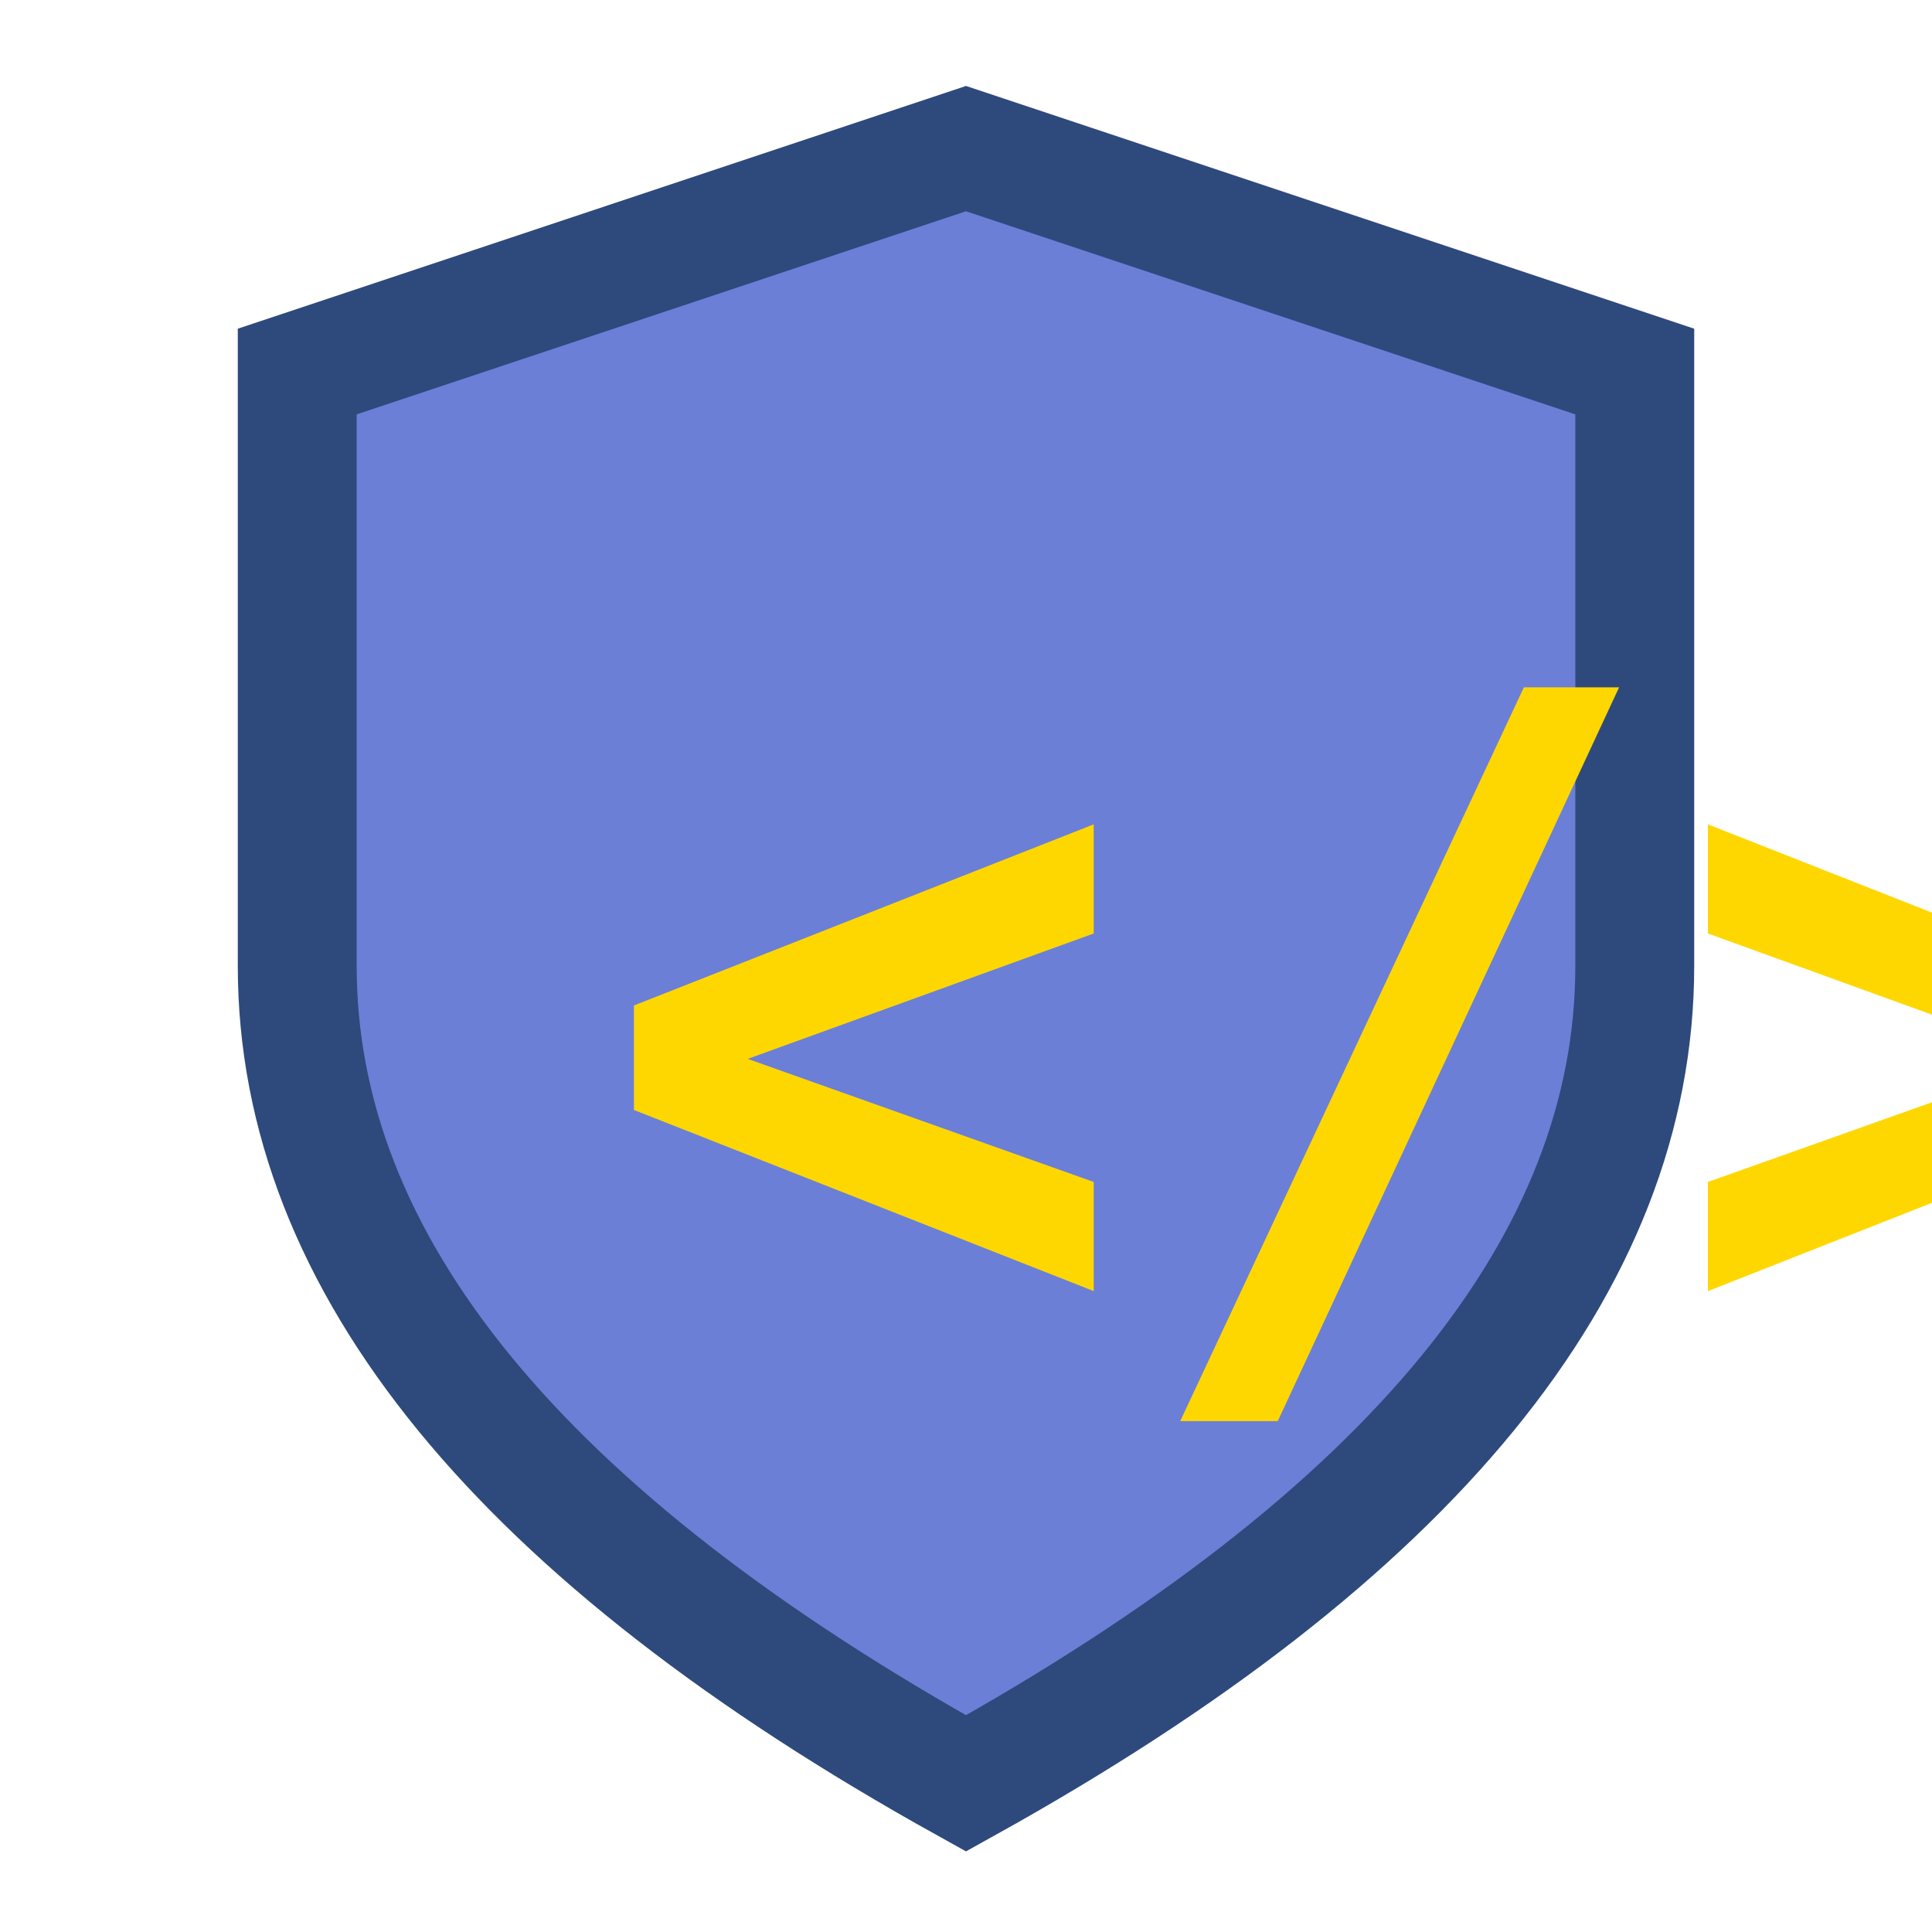
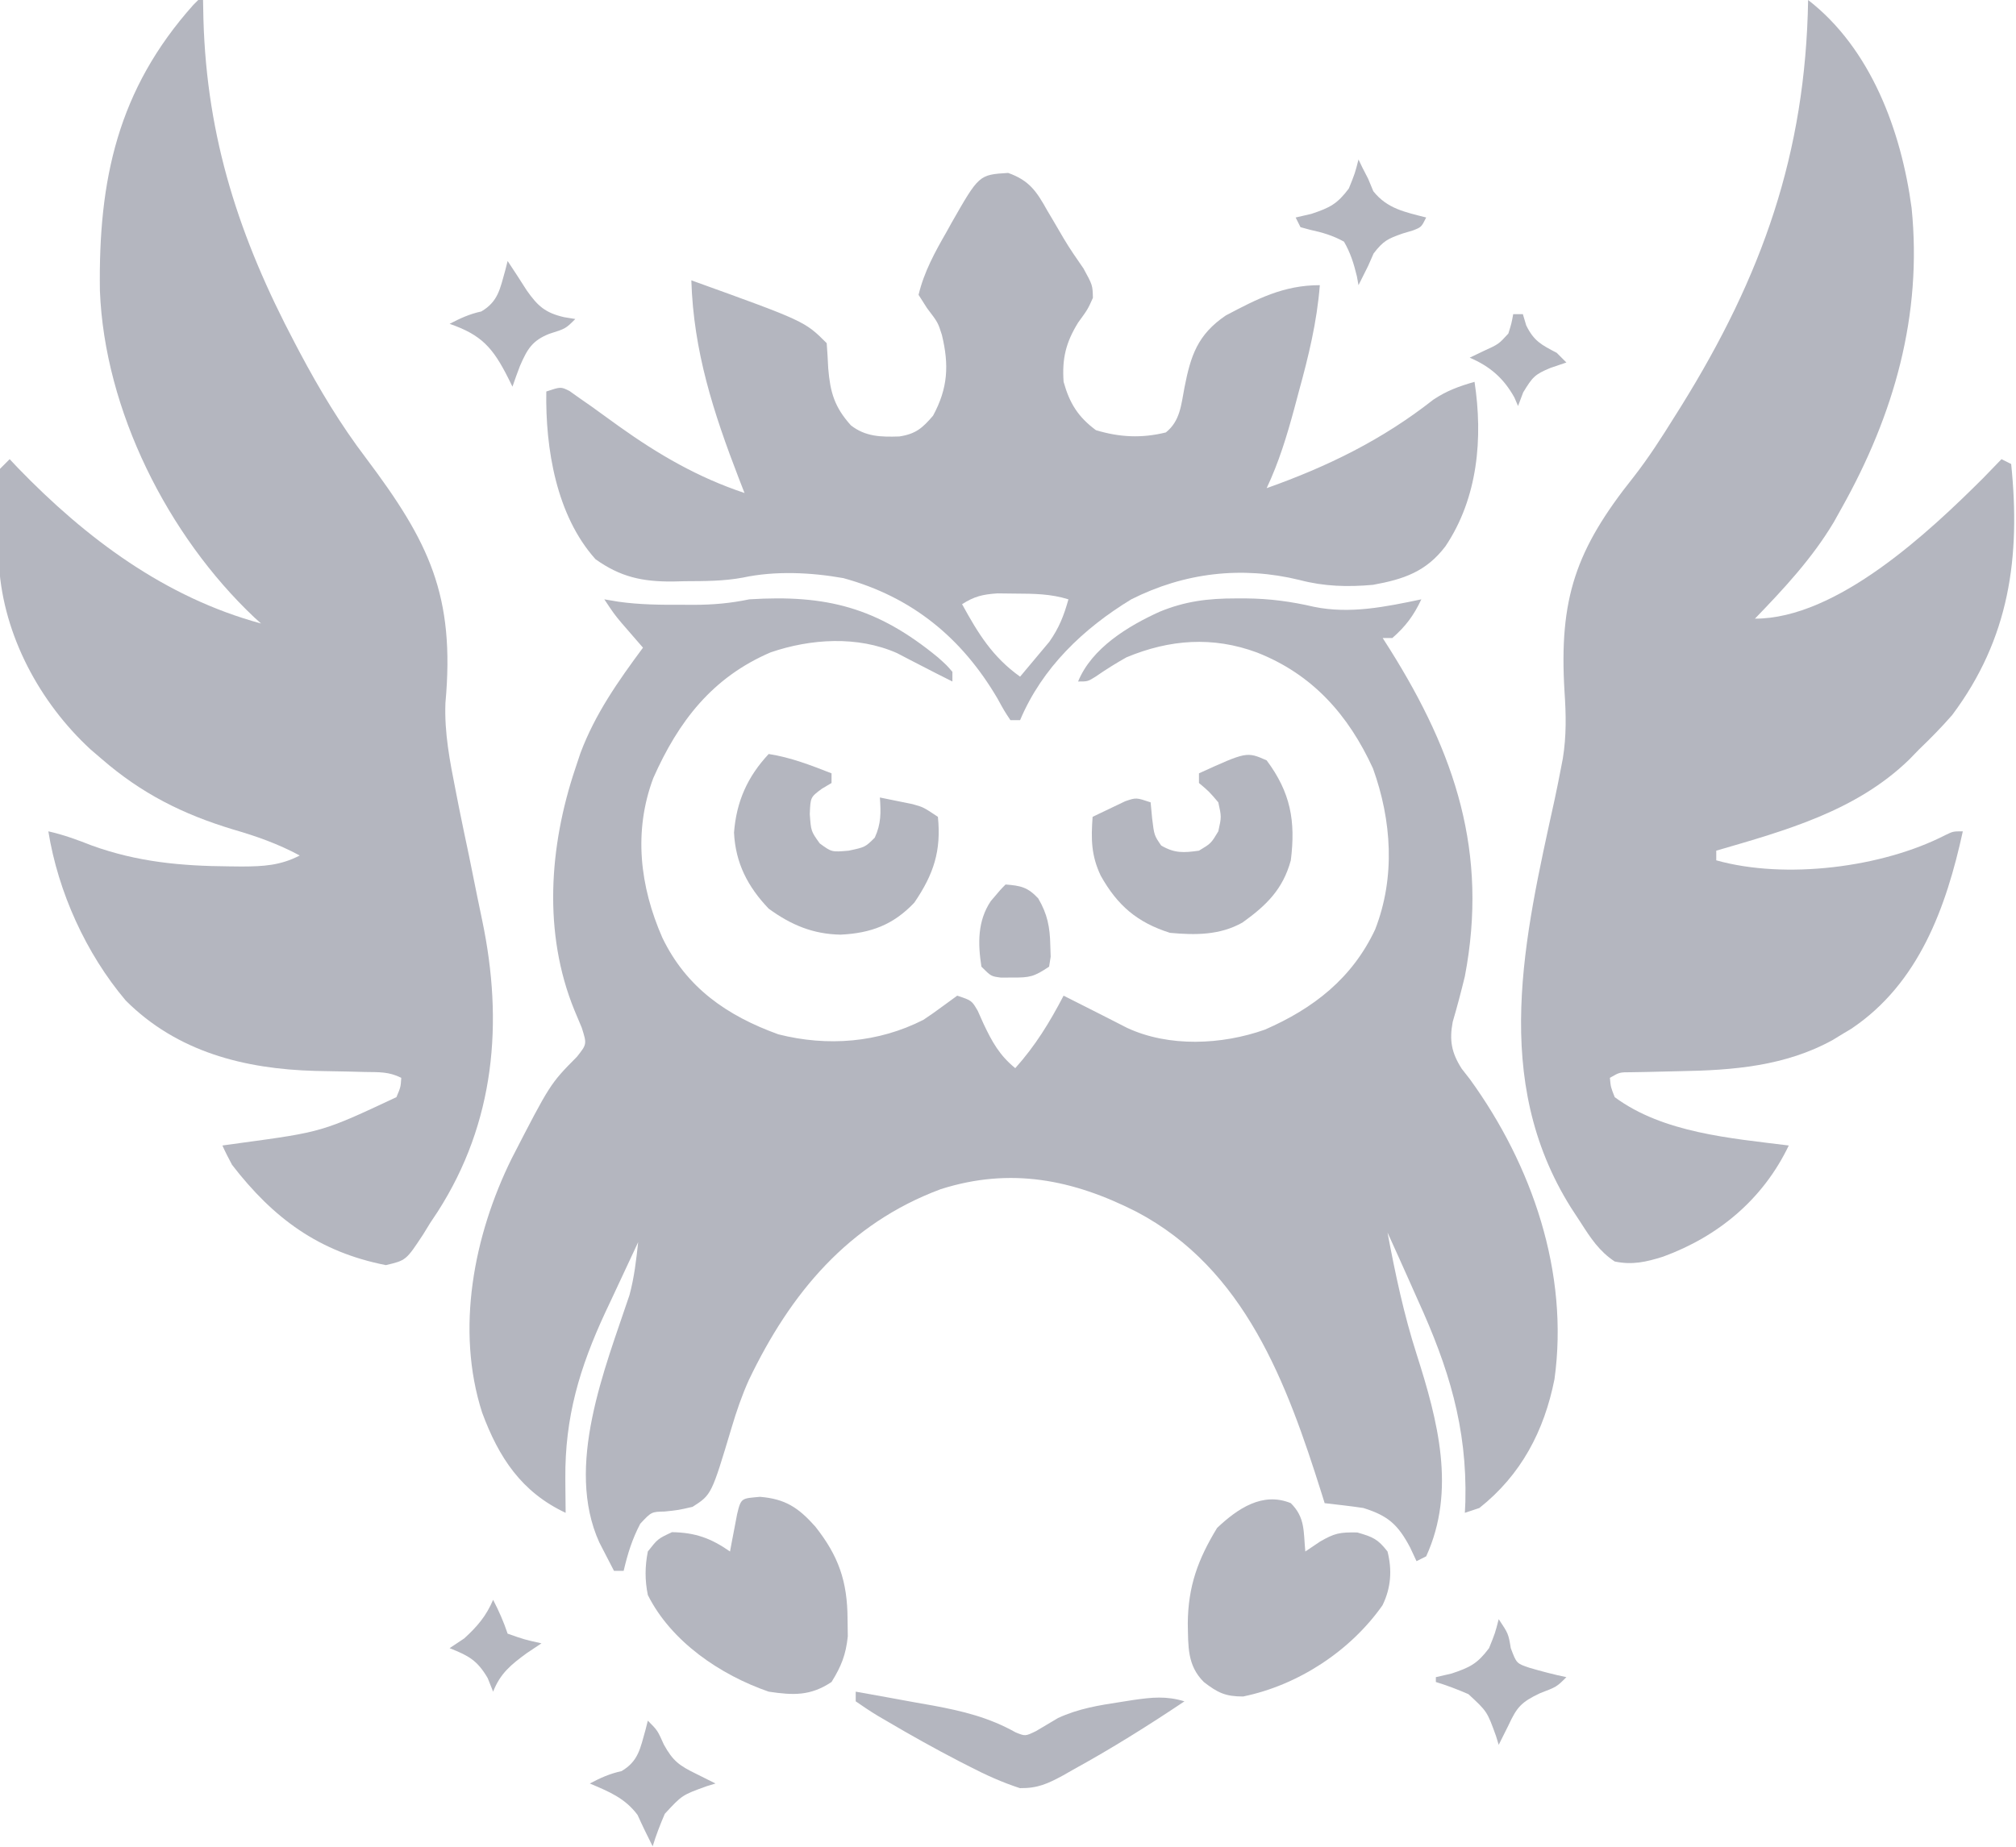
- <svg xmlns="http://www.w3.org/2000/svg" width="13" height="13" viewBox="0 0 13 13">
-   <path d="M6.5 1 L11 2.5 L11 6.5 Q11 9.5 6.5 12 Q2 9.5 2 6.5 L2 2.5 Z" fill="#6B7FD7" stroke="#2E4A7C" stroke-width="0.8" />
-   <text x="4" y="9" font-family="monospace" font-size="6" font-weight="bold" fill="#FFD700">
-     &lt;/&gt;
-   </text>
+ <svg xmlns="http://www.w3.org/2000/svg" version="1.1" width="417" height="382">
+   <path d="M0 0 C0.967 0.162 1.934 0.325 2.93 0.492 C7.334 1.119 11.683 1.147 16.125 1.125 C16.91 1.129 17.695 1.133 18.504 1.137 C22.504 1.13 26.077 0.818 30 0 C45.918 -0.993 56.406 1.64 69 12 C70.812 13.621 70.812 13.621 72 15 C72 15.66 72 16.32 72 17 C69.855 15.935 67.721 14.854 65.598 13.746 C64.761 13.314 63.924 12.882 63.062 12.438 C62.228 12.003 61.394 11.569 60.535 11.121 C52.382 7.516 42.7 8.134 34.406 10.969 C22.338 16.141 15.341 25.226 10.129 36.984 C6 48.014 7.347 59.381 12 70 C16.98 80.349 25.368 86.154 36 90 C46.162 92.577 56.662 91.752 66 87 C67.358 86.098 68.694 85.163 70 84.188 C70.99 83.466 71.98 82.744 73 82 C76 83 76 83 77.246 85.145 C77.639 86.025 78.032 86.905 78.438 87.812 C80.196 91.536 81.75 94.352 85 97 C89.161 92.363 92.12 87.516 95 82 C97.299 83.144 99.59 84.302 101.875 85.473 C102.906 85.997 103.938 86.522 105 87.062 C106.031 87.59 107.062 88.117 108.125 88.66 C116.78 92.694 127.731 92.183 136.633 89.031 C146.686 84.652 154.693 78.414 159.438 68.312 C163.649 57.532 162.879 45.78 159 35 C153.915 23.906 146.485 15.509 135 11 C125.859 7.614 116.926 8.278 108 12 C105.783 13.246 103.682 14.561 101.594 16.012 C100 17 100 17 98 17 C100.821 10.094 108.299 5.54 114.875 2.562 C120.187 0.377 124.884 -0.193 130.625 -0.188 C131.696 -0.188 131.696 -0.188 132.789 -0.189 C137.629 -0.141 142.062 0.446 146.781 1.547 C154.29 3.08 161.611 1.547 169 0 C167.436 3.323 165.786 5.562 163 8 C162.34 8 161.68 8 161 8 C161.508 8.799 162.016 9.598 162.539 10.422 C176.011 31.916 182.876 52.393 178 78 C177.227 81.162 176.411 84.293 175.488 87.414 C174.761 91.267 175.239 93.806 177.348 97.113 C177.914 97.839 178.479 98.565 179.062 99.312 C191.928 117.075 199.58 139.356 196.535 161.359 C194.418 172.035 189.644 181.156 181 188 C180.01 188.33 179.02 188.66 178 189 C178.035 188.236 178.07 187.471 178.105 186.684 C178.494 171.306 174.587 158.818 168.312 145.062 C167.698 143.686 167.086 142.309 166.475 140.932 C164.999 137.614 163.505 134.305 162 131 C163.615 139.59 165.381 147.98 168.062 156.312 C172.382 169.857 176.231 184.366 170 198 C169.34 198.33 168.68 198.66 168 199 C167.567 198.072 167.134 197.144 166.688 196.188 C164.178 191.448 162.14 189.599 157 188 C155.611 187.791 154.219 187.608 152.824 187.445 C151.562 187.298 150.3 187.151 149 187 C148.794 186.341 148.589 185.682 148.377 185.003 C141.196 162.204 132.511 138.504 110.055 126.7 C96.953 120.047 84.049 117.433 69.574 122.039 C50.46 129.174 38.515 143.513 29.887 161.543 C28.443 164.76 27.34 167.985 26.332 171.363 C22.174 185.247 22.174 185.247 18.258 187.758 C15.312 188.438 15.312 188.438 12.461 188.73 C9.745 188.79 9.745 188.79 7.438 191.25 C5.742 194.494 4.838 197.44 4 201 C3.34 201 2.68 201 2 201 C1.349 199.753 0.704 198.502 0.062 197.25 C-0.297 196.554 -0.657 195.858 -1.027 195.141 C-8.204 179.346 0.126 159.169 5.203 143.957 C6.188 140.304 6.596 136.761 7 133 C5.218 136.787 3.451 140.58 1.688 144.375 C1.188 145.436 0.688 146.497 0.174 147.59 C-5.122 159.023 -8.175 169.234 -8.062 181.938 C-8.058 182.621 -8.053 183.305 -8.049 184.01 C-8.037 185.673 -8.019 187.337 -8 189 C-17.132 184.713 -21.827 177.567 -25.273 168.262 C-30.81 151.027 -26.975 131.555 -19.188 115.75 C-11.201 100.233 -11.201 100.233 -5.66 94.637 C-3.594 92.024 -3.594 92.024 -4.668 88.625 C-5.169 87.429 -5.671 86.233 -6.188 85 C-12.689 69.08 -11.416 51.122 -6 35 C-5.649 33.947 -5.299 32.894 -4.938 31.809 C-1.882 23.671 2.867 16.934 8 10 C7.59 9.529 7.18 9.059 6.758 8.574 C6.219 7.952 5.68 7.329 5.125 6.688 C4.591 6.073 4.058 5.458 3.508 4.824 C2 3 2 3 0 0 Z " fill="#b4b6bf" transform="translate(125,124)" />
+   <path d="M0 0 C0.33 0 0.66 0 1 0 C1.026 1.307 1.052 2.614 1.078 3.961 C1.774 28.678 8.535 49.284 20 71 C20.328 71.624 20.657 72.249 20.995 72.892 C25.077 80.579 29.424 87.824 34.691 94.762 C47.75 112.129 53.168 123.18 51.135 145.447 C50.9 151.632 52.051 157.516 53.25 163.562 C53.477 164.722 53.703 165.881 53.937 167.075 C54.603 170.388 55.298 173.694 56 177 C56.584 179.856 57.16 182.712 57.733 185.57 C58.062 187.194 58.397 188.816 58.743 190.436 C63.16 211.533 61.388 232.219 49.531 250.699 C49.026 251.458 48.521 252.218 48 253 C47.515 253.79 47.031 254.58 46.531 255.395 C42.994 260.766 42.994 260.766 38.812 261.75 C24.99 259.031 15.546 252.087 7 241 C6.293 239.688 5.611 238.36 5 237 C6.232 236.83 7.465 236.66 8.734 236.484 C25.673 234.18 25.673 234.18 41 227 C41.878 224.915 41.878 224.915 42 223 C39.405 221.703 37.443 221.84 34.539 221.789 C33.427 221.761 32.314 221.732 31.168 221.703 C28.845 221.652 26.522 221.607 24.199 221.57 C9.566 221.168 -4.351 217.649 -15 207 C-23.207 197.293 -28.983 184.549 -31 172 C-27.863 172.704 -24.989 173.759 -22 174.938 C-12.564 178.347 -3.531 179.175 6.438 179.25 C7.735 179.264 7.735 179.264 9.058 179.278 C13.48 179.256 16.982 179.079 21 177 C16.546 174.607 12.087 173.019 7.25 171.625 C-3.197 168.462 -11.707 164.198 -20 157 C-21.129 156.031 -21.129 156.031 -22.281 155.043 C-32.758 145.374 -40.24 131.516 -41.187 117.173 C-41.748 102.448 -41.748 102.448 -41 97 C-40.01 96.01 -40.01 96.01 -39 95 C-38.441 95.594 -37.881 96.189 -37.305 96.801 C-23.202 111.38 -6.827 123.63 13 129 C12.539 128.585 12.077 128.17 11.602 127.742 C-6.272 110.857 -19.389 84.869 -20.336 60.117 C-20.669 37.225 -16.661 18.533 -1 1 C-0.67 0.67 -0.34 0.34 0 0 Z " fill="#b4b6bf" transform="translate(41,0)" />
+   <path d="M0 0 C12.998 10.058 19.275 27.127 21.406 43.031 C23.647 65.234 17.771 85.759 7 105 C6.444 105.998 5.889 106.995 5.316 108.023 C0.821 115.548 -4.944 121.725 -11 128 C6.003 128 25.075 110.015 36.188 98.938 C37.464 97.63 38.737 96.32 40 95 C40.66 95.33 41.32 95.66 42 96 C43.976 115.24 41.658 132.111 29.793 147.945 C27.627 150.426 25.379 152.724 23 155 C22.314 155.705 21.628 156.41 20.922 157.137 C9.936 167.817 -4.671 171.83 -19 176 C-19 176.66 -19 177.32 -19 178 C-4.695 182.012 15.344 179.498 28.398 172.77 C30 172 30 172 32 172 C28.577 187.697 22.915 203.476 8.949 212.832 C7.984 213.41 7.984 213.41 7 214 C6.082 214.563 6.082 214.563 5.145 215.137 C-4.692 220.593 -15.596 221.449 -26.625 221.625 C-28.93 221.676 -31.234 221.73 -33.539 221.789 C-34.541 221.807 -35.544 221.824 -36.577 221.842 C-39.01 221.843 -39.01 221.843 -41 223 C-40.826 224.928 -40.826 224.928 -40 227 C-29.978 234.416 -15.943 235.498 -4 237 C-9.305 248.093 -18.531 255.803 -30 260 C-33.519 261.109 -36.352 261.758 -40 261 C-43.183 258.907 -44.965 256.179 -47 253 C-48.023 251.436 -48.023 251.436 -49.066 249.84 C-65.661 223.356 -58.713 194.039 -52.421 165.363 C-51.963 163.225 -51.531 161.086 -51.125 158.938 C-50.996 158.271 -50.867 157.605 -50.734 156.918 C-49.976 152.223 -50.067 147.835 -50.387 143.09 C-51.557 123.835 -48.082 113.705 -36.09 98.68 C-33.008 94.728 -30.332 90.565 -27.688 86.312 C-27.211 85.555 -26.734 84.797 -26.243 84.016 C-9.513 57.074 -0.519 31.772 0 0 Z " fill="#b4b6bf" transform="translate(374,0)" />
+   <path d="M0 0 C4.412 1.552 5.918 3.875 8.102 7.785 C8.479 8.421 8.857 9.057 9.246 9.713 C9.994 10.973 10.734 12.238 11.465 13.508 C12.742 15.673 14.171 17.719 15.602 19.785 C17.477 23.223 17.477 23.223 17.539 25.848 C16.477 28.223 16.477 28.223 14.477 30.973 C11.94 35.095 11.142 38.398 11.477 43.223 C12.719 47.666 14.457 50.464 18.164 53.223 C23.074 54.705 27.634 54.926 32.625 53.691 C35.596 51.334 35.793 47.965 36.477 44.41 C37.766 37.815 39.176 33.462 45.027 29.492 C51.559 26.046 56.97 23.223 64.477 23.223 C63.876 30.873 62.136 37.96 60.102 45.348 C59.797 46.488 59.493 47.629 59.18 48.805 C57.635 54.49 55.995 59.893 53.477 65.223 C66.077 60.748 77.379 55.231 87.941 46.922 C90.704 45.07 93.291 44.136 96.477 43.223 C98.244 54.847 97.184 67.209 90.477 77.223 C86.476 82.517 81.81 84.069 75.477 85.223 C70.249 85.693 65.372 85.566 60.289 84.223 C48.312 81.293 36.458 82.693 25.477 88.223 C15.546 94.271 7.046 102.37 2.477 113.223 C1.817 113.223 1.157 113.223 0.477 113.223 C-0.785 111.316 -0.785 111.316 -2.211 108.723 C-9.573 96.187 -19.861 87.728 -34.074 83.836 C-40.778 82.644 -48.181 82.292 -54.875 83.727 C-58.874 84.476 -62.838 84.448 -66.898 84.473 C-67.723 84.493 -68.548 84.514 -69.398 84.535 C-75.641 84.575 -80.155 83.622 -85.344 79.926 C-93.468 70.877 -95.726 56.965 -95.523 45.223 C-92.523 44.223 -92.523 44.223 -90.719 45.121 C-90.036 45.608 -89.352 46.096 -88.648 46.598 C-87.852 47.152 -87.055 47.706 -86.234 48.277 C-84.319 49.652 -82.408 51.033 -80.5 52.418 C-72.315 58.265 -64.148 63.014 -54.523 66.223 C-54.91 65.23 -55.297 64.237 -55.695 63.215 C-60.938 49.613 -65.077 36.908 -65.523 22.223 C-42.069 30.677 -42.069 30.677 -37.523 35.223 C-37.391 36.95 -37.293 38.68 -37.211 40.41 C-36.798 45.374 -35.937 48.419 -32.523 52.223 C-29.519 54.583 -26.255 54.657 -22.484 54.523 C-19.11 54.006 -17.722 52.799 -15.523 50.223 C-12.439 44.529 -12.188 39.737 -13.699 33.508 C-14.517 30.936 -14.517 30.936 -16.773 27.973 C-17.351 27.065 -17.928 26.158 -18.523 25.223 C-17.389 20.473 -15.129 16.363 -12.711 12.16 C-12.38 11.561 -12.05 10.963 -11.709 10.346 C-6.022 0.381 -6.022 0.381 0 0 Z M-9.523 89.223 C-6.183 95.324 -3.225 100.15 2.477 104.223 C3.779 102.69 5.068 101.146 6.352 99.598 C7.431 98.31 7.431 98.31 8.531 96.996 C10.547 94.122 11.539 91.588 12.477 88.223 C8.805 87.075 5.306 87.055 1.477 87.035 C0.26 87.021 -0.957 87.007 -2.211 86.992 C-5.295 87.207 -6.95 87.595 -9.523 89.223 Z " fill="#b4b6bf" transform="translate(208.5234,35.77734)" />
+   <path d="M0 0 C5.256 0.431 7.956 2.23 11.449 6.148 C16.262 12.232 18.099 17.475 18.125 25.312 C18.142 26.488 18.159 27.664 18.176 28.875 C17.773 32.69 16.828 35.065 14.812 38.312 C10.46 41.214 6.919 41.082 1.812 40.312 C-8.187 36.857 -18.358 29.972 -23.188 20.312 C-23.813 17.22 -23.793 14.41 -23.188 11.312 C-21.125 8.688 -21.125 8.688 -18.188 7.312 C-13.351 7.399 -10.135 8.562 -6.188 11.312 C-6.055 10.602 -5.922 9.892 -5.785 9.16 C-5.609 8.241 -5.432 7.322 -5.25 6.375 C-4.989 5 -4.989 5 -4.723 3.598 C-3.904 0.101 -3.742 0.367 0 0 Z " fill="#b4b6bf" transform="translate(157.1875,309.6875)" />
+   <path d="M0 0 C3.006 3.006 2.596 5.824 3 10 C4.011 9.319 5.021 8.639 6.062 7.938 C9.088 6.207 10.069 6.001 13.75 6.062 C17.019 7.006 17.977 7.414 20 10 C20.984 13.868 20.716 17.528 18.969 21.121 C12.325 30.588 1.476 37.681 -9.875 40 C-13.549 40 -15.119 39.223 -18 37 C-21.462 33.538 -21.204 29.617 -21.312 24.875 C-21.252 17.19 -19.204 11.62 -15.25 5.125 C-11.027 1.137 -5.849 -2.408 0 0 Z " fill="#b4b6bf" transform="translate(267,311)" />
+   <path d="M0 0 C4.609 0.72 8.672 2.313 13 4 C13 4.66 13 5.32 13 6 C12.34 6.392 11.68 6.784 11 7.188 C8.636 8.944 8.636 8.944 8.5 12.438 C8.751 15.978 8.751 15.978 10.562 18.5 C13.029 20.311 13.029 20.311 16.562 20 C19.961 19.272 19.961 19.272 21.938 17.312 C23.271 14.409 23.215 12.159 23 9 C24.439 9.284 25.876 9.577 27.312 9.875 C28.113 10.037 28.914 10.2 29.738 10.367 C32 11 32 11 35 13 C35.714 20.023 34.141 24.859 30.125 30.75 C25.769 35.363 21.099 37.076 14.875 37.375 C9.129 37.271 4.623 35.362 0 32 C-4.333 27.465 -6.863 22.569 -7.172 16.266 C-6.686 9.862 -4.391 4.694 0 0 Z " fill="#b4b6bf" transform="translate(159,156)" />
+   <path d="M0 0 C4.939 6.636 6.026 12.505 5 20.688 C3.362 26.683 -0.041 30.004 -5 33.559 C-9.672 36.196 -14.763 36.175 -20 35.688 C-26.782 33.54 -30.861 30.031 -34.312 23.875 C-36.309 19.666 -36.329 16.293 -36 11.688 C-34.568 10.988 -33.129 10.303 -31.688 9.625 C-30.887 9.242 -30.086 8.859 -29.262 8.465 C-27 7.688 -27 7.688 -24 8.688 C-23.897 9.781 -23.794 10.874 -23.688 12 C-23.257 15.527 -23.257 15.527 -21.812 17.625 C-19.044 19.248 -17.145 19.137 -14 18.688 C-11.5 17.188 -11.5 17.188 -10 14.688 C-9.333 11.688 -9.333 11.688 -10 8.688 C-11.917 6.437 -11.917 6.437 -14 4.688 C-14 4.027 -14 3.368 -14 2.688 C-4.13 -1.807 -4.13 -1.807 0 0 Z " fill="#b4b6bf" transform="translate(262,157.3125)" />
+   <path d="M0 0 C4.149 0.731 8.294 1.488 12.438 2.25 C13.602 2.455 14.767 2.66 15.967 2.871 C22.173 4.025 27.546 5.327 33.081 8.423 C35.073 9.231 35.073 9.231 37.279 8.167 C38.805 7.272 40.326 6.367 41.844 5.457 C46.092 3.496 50.271 2.823 54.875 2.125 C56.125 1.928 56.125 1.928 57.4 1.726 C61.282 1.172 64.196 0.853 68 2 C60.511 7.021 52.905 11.782 45 16.125 C44.295 16.527 43.59 16.929 42.864 17.344 C39.672 19.058 37.636 20.008 33.965 19.961 C30.323 18.781 26.954 17.254 23.562 15.5 C22.877 15.151 22.191 14.801 21.484 14.441 C16.405 11.814 11.425 9.03 6.5 6.125 C5.847 5.744 5.194 5.363 4.522 4.971 C2.978 4.039 1.483 3.027 0 2 C0 1.34 0 0.68 0 0 Z " fill="#b4b6bf" transform="translate(177,350)" />
+   <path d="M0 0 C3.131 0.247 4.577 0.547 6.75 2.875 C8.665 6.13 9.177 8.85 9.25 12.562 C9.289 13.74 9.289 13.74 9.328 14.941 C9.22 15.621 9.112 16.3 9 17 C5.866 19.089 5.025 19.274 1.438 19.25 C0.26 19.258 0.26 19.258 -0.941 19.266 C-3 19 -3 19 -5 17 C-5.741 12.21 -5.82 7.559 -3.062 3.438 C-1 1 -1 1 0 0 Z " fill="#b4b6bf" transform="translate(208,183)" />
+   <path d="M0 0 C0.268 0.557 0.536 1.114 0.812 1.688 C1.204 2.451 1.596 3.214 2 4 C2.351 4.846 2.701 5.691 3.062 6.562 C5.95 10.195 9.617 10.87 14 12 C13 14 13 14 11.258 14.676 C10.202 14.991 10.202 14.991 9.125 15.312 C6.074 16.391 5.163 16.788 3.125 19.438 C2.754 20.283 2.382 21.129 2 22 C1.338 23.336 0.672 24.67 0 26 C-0.112 25.385 -0.224 24.77 -0.34 24.137 C-0.985 21.494 -1.641 19.365 -3 17 C-5.344 15.708 -7.431 15.105 -10.039 14.535 C-11.01 14.27 -11.01 14.27 -12 14 C-12.33 13.34 -12.66 12.68 -13 12 C-11.928 11.752 -10.855 11.505 -9.75 11.25 C-5.896 9.965 -4.399 9.198 -2 6 C-0.732 2.866 -0.732 2.866 0 0 Z " fill="#b4b6bf" transform="translate(281,33)" />
+   <path d="M0 0 C2 3 2 3 2.5 6 C3.682 9.155 3.682 9.155 6.352 10.055 C8.889 10.805 11.411 11.456 14 12 C12 14 12 14 8.562 15.312 C4.661 17.161 3.771 18.179 2 22 C1.336 23.335 0.67 24.668 0 26 C-0.184 25.397 -0.369 24.793 -0.559 24.172 C-2.393 19.093 -2.393 19.093 -6.27 15.512 C-8.491 14.55 -10.685 13.707 -13 13 C-13 12.67 -13 12.34 -13 12 C-11.928 11.752 -10.855 11.505 -9.75 11.25 C-5.896 9.965 -4.399 9.198 -2 6 C-0.732 2.866 -0.732 2.866 0 0 Z " fill="#b4b6bf" transform="translate(310,335)" />
+   <path d="M0 0 C2 2 2 2 3.312 4.938 C5.205 8.372 6.532 9.308 10 11 C11.334 11.666 12.667 12.332 14 13 C13.397 13.184 12.793 13.369 12.172 13.559 C7.093 15.393 7.093 15.393 3.512 19.27 C2.55 21.491 1.707 23.685 1 26 C-0.085 23.848 -1.136 21.698 -2.125 19.5 C-4.757 15.991 -8.029 14.689 -12 13 C-9.758 11.824 -7.927 10.984 -5.438 10.438 C-1.92 8.363 -1.567 5.706 -0.48 1.898 C-0.322 1.272 -0.163 0.645 0 0 Z " fill="#b4b6bf" transform="translate(134,356)" />
+   <path d="M0 0 C1.337 2.005 2.649 4.026 3.938 6.062 C6.236 9.336 7.775 10.715 11.688 11.625 C12.451 11.749 13.214 11.873 14 12 C12 14 12 14 8.625 15.062 C5.073 16.472 4.075 18.229 2.562 21.688 C2.018 23.116 1.489 24.551 1 26 C0.705 25.403 0.41 24.806 0.105 24.191 C-3.07 17.897 -5.434 15.273 -12 13 C-9.769 11.843 -7.909 10.98 -5.438 10.438 C-1.92 8.363 -1.567 5.706 -0.48 1.898 C-0.322 1.272 -0.163 0.645 0 0 Z " fill="#b4b6bf" transform="translate(105,54)" />
+   <path d="M0 0 C0.66 0 1.32 0 2 0 C2.34 1.145 2.34 1.145 2.688 2.312 C4.284 5.581 5.833 6.337 9 8 C9.66 8.66 10.32 9.32 11 10 C9.36 10.557 9.36 10.557 7.688 11.125 C4.454 12.48 4.014 12.977 2.062 16.188 C1.537 17.58 1.537 17.58 1 19 C0.752 18.422 0.505 17.845 0.25 17.25 C-1.976 13.243 -4.805 10.798 -9 9 C-8.051 8.546 -7.103 8.092 -6.125 7.625 C-2.997 6.198 -2.997 6.198 -1 4 C-0.357 1.931 -0.357 1.931 0 0 Z " fill="#b4b6bf" transform="translate(313,65)" />
+   <path d="M0 0 C1.206 2.332 2.165 4.496 3 7 C6.512 8.23 6.512 8.23 10 9 C9.01 9.66 8.02 10.32 7 11 C3.731 13.392 1.498 15.186 0 19 C-0.371 18.072 -0.743 17.144 -1.125 16.188 C-3.309 12.474 -5.067 11.573 -9 10 C-8.01 9.34 -7.02 8.68 -6 8 C-3.287 5.534 -1.448 3.379 0 0 Z " fill="#b4b6bf" transform="translate(102,331)" />
</svg>
